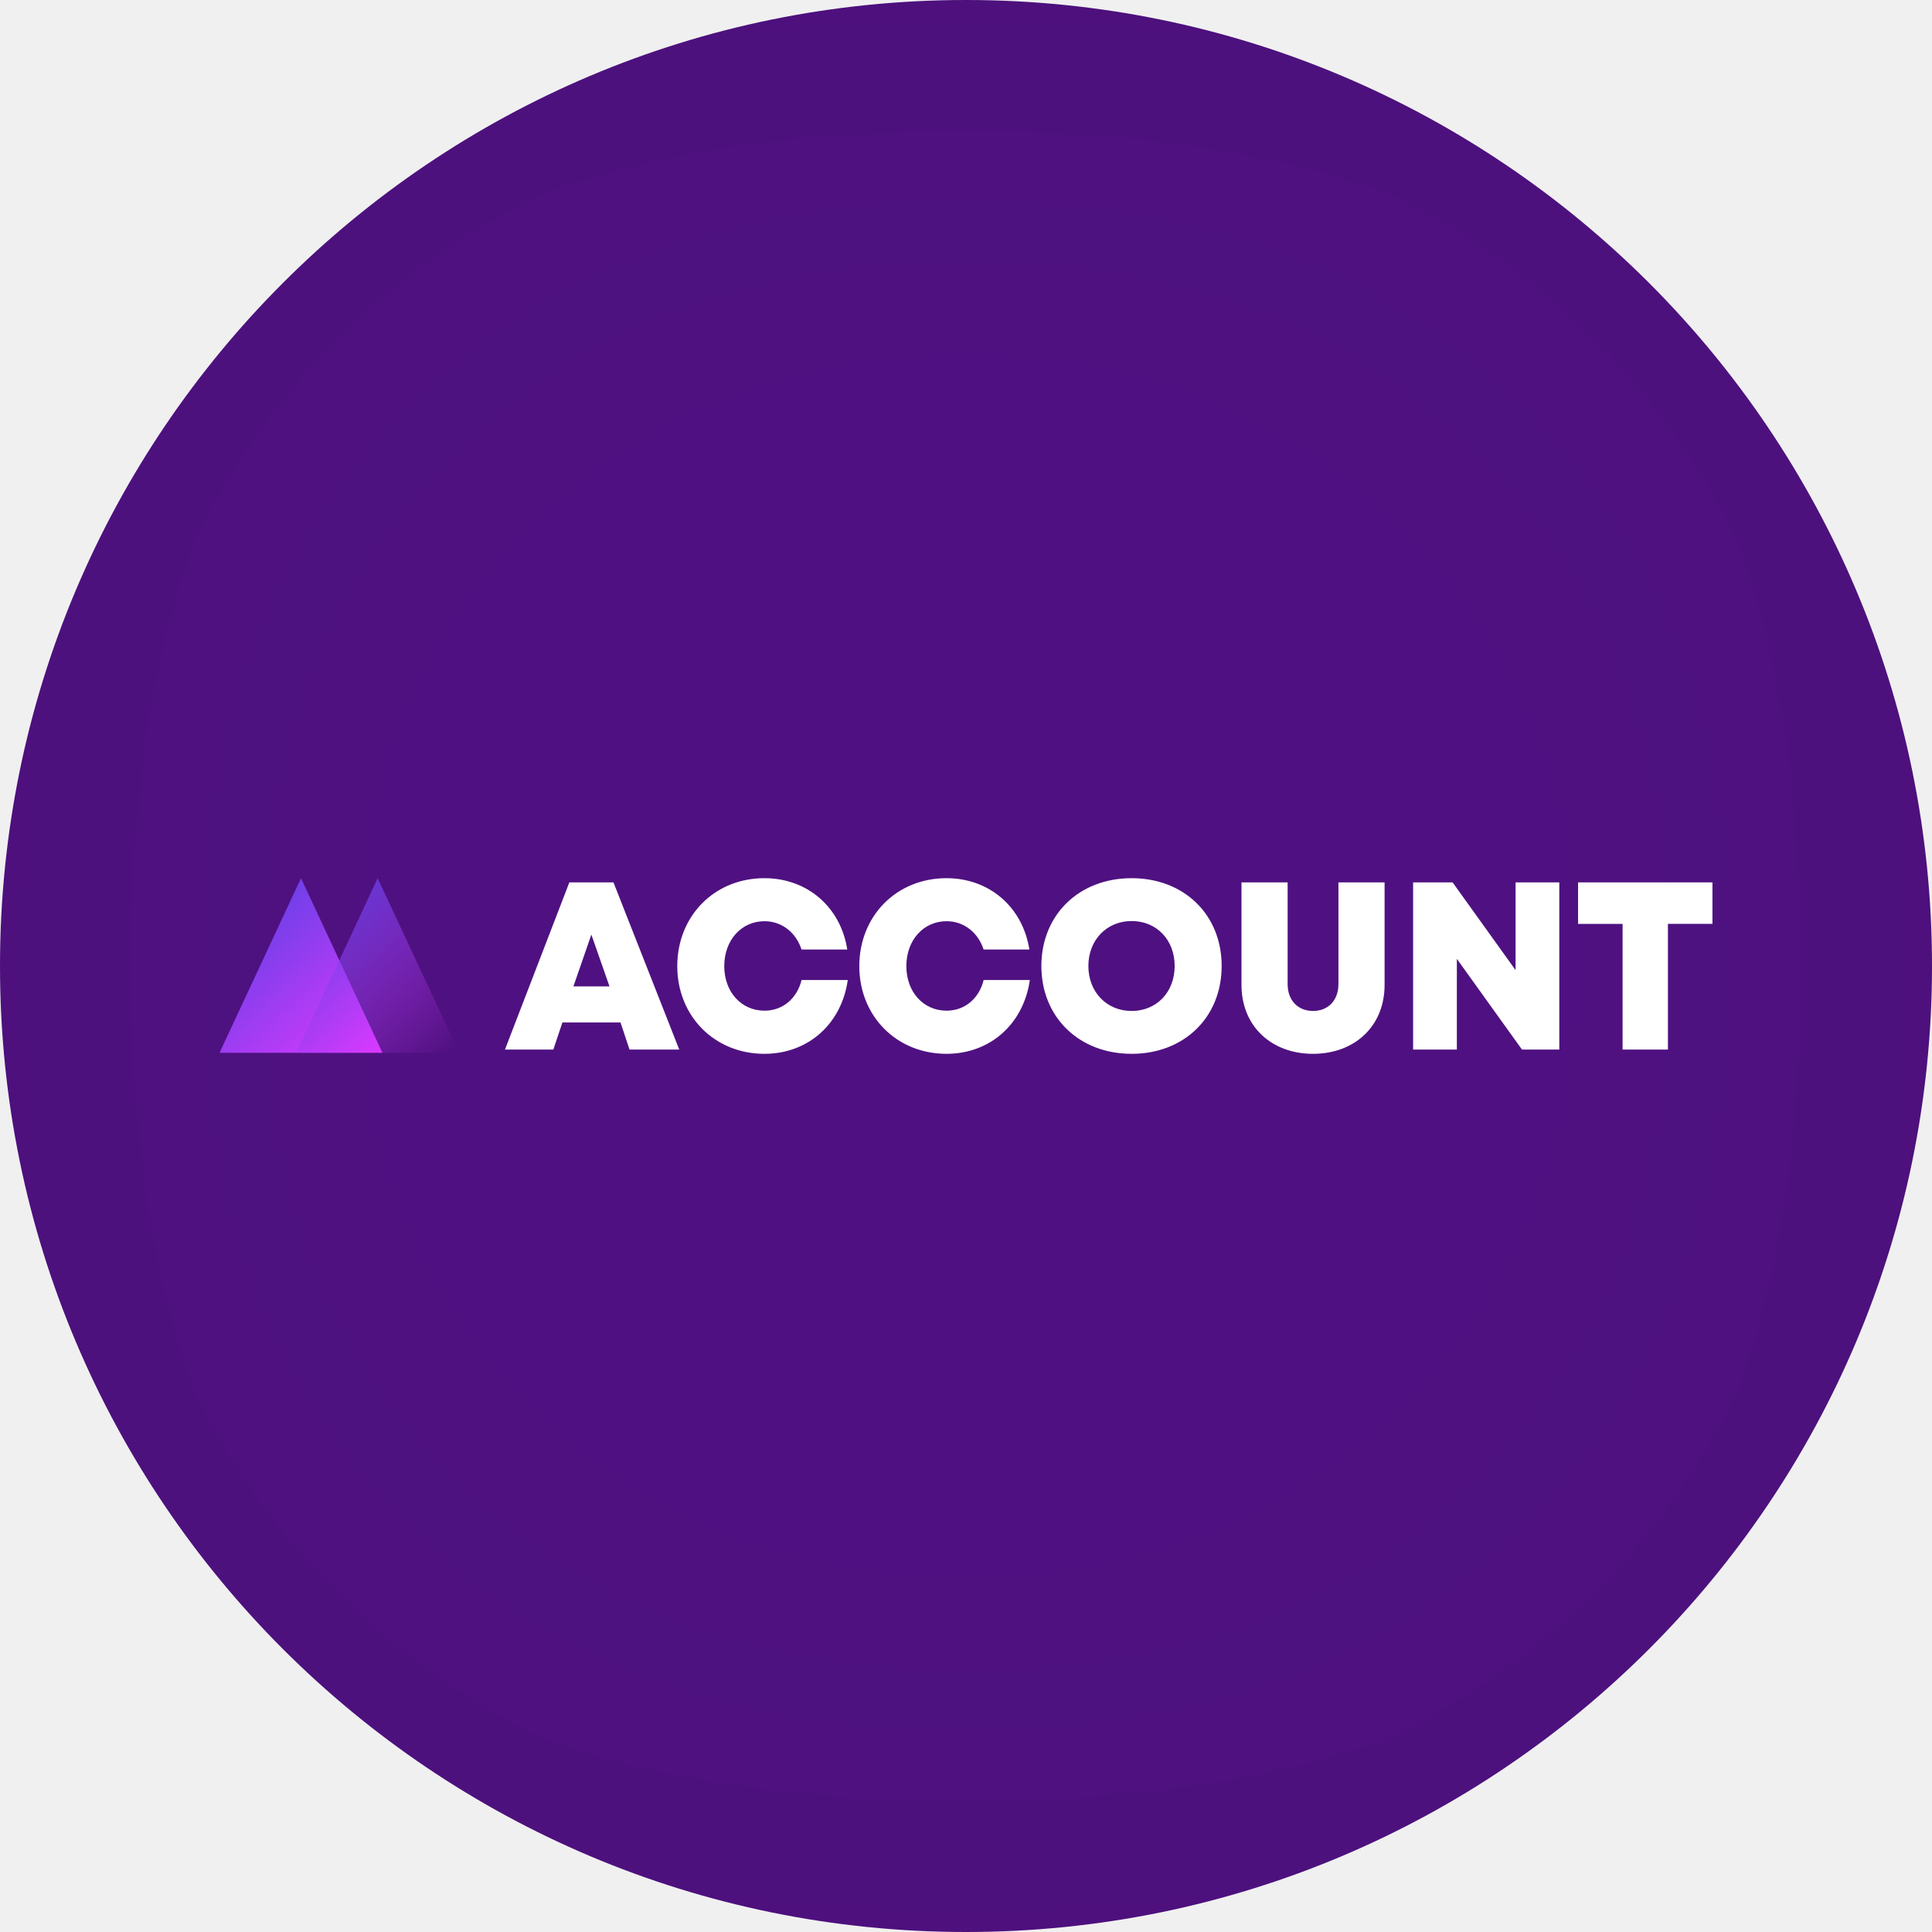
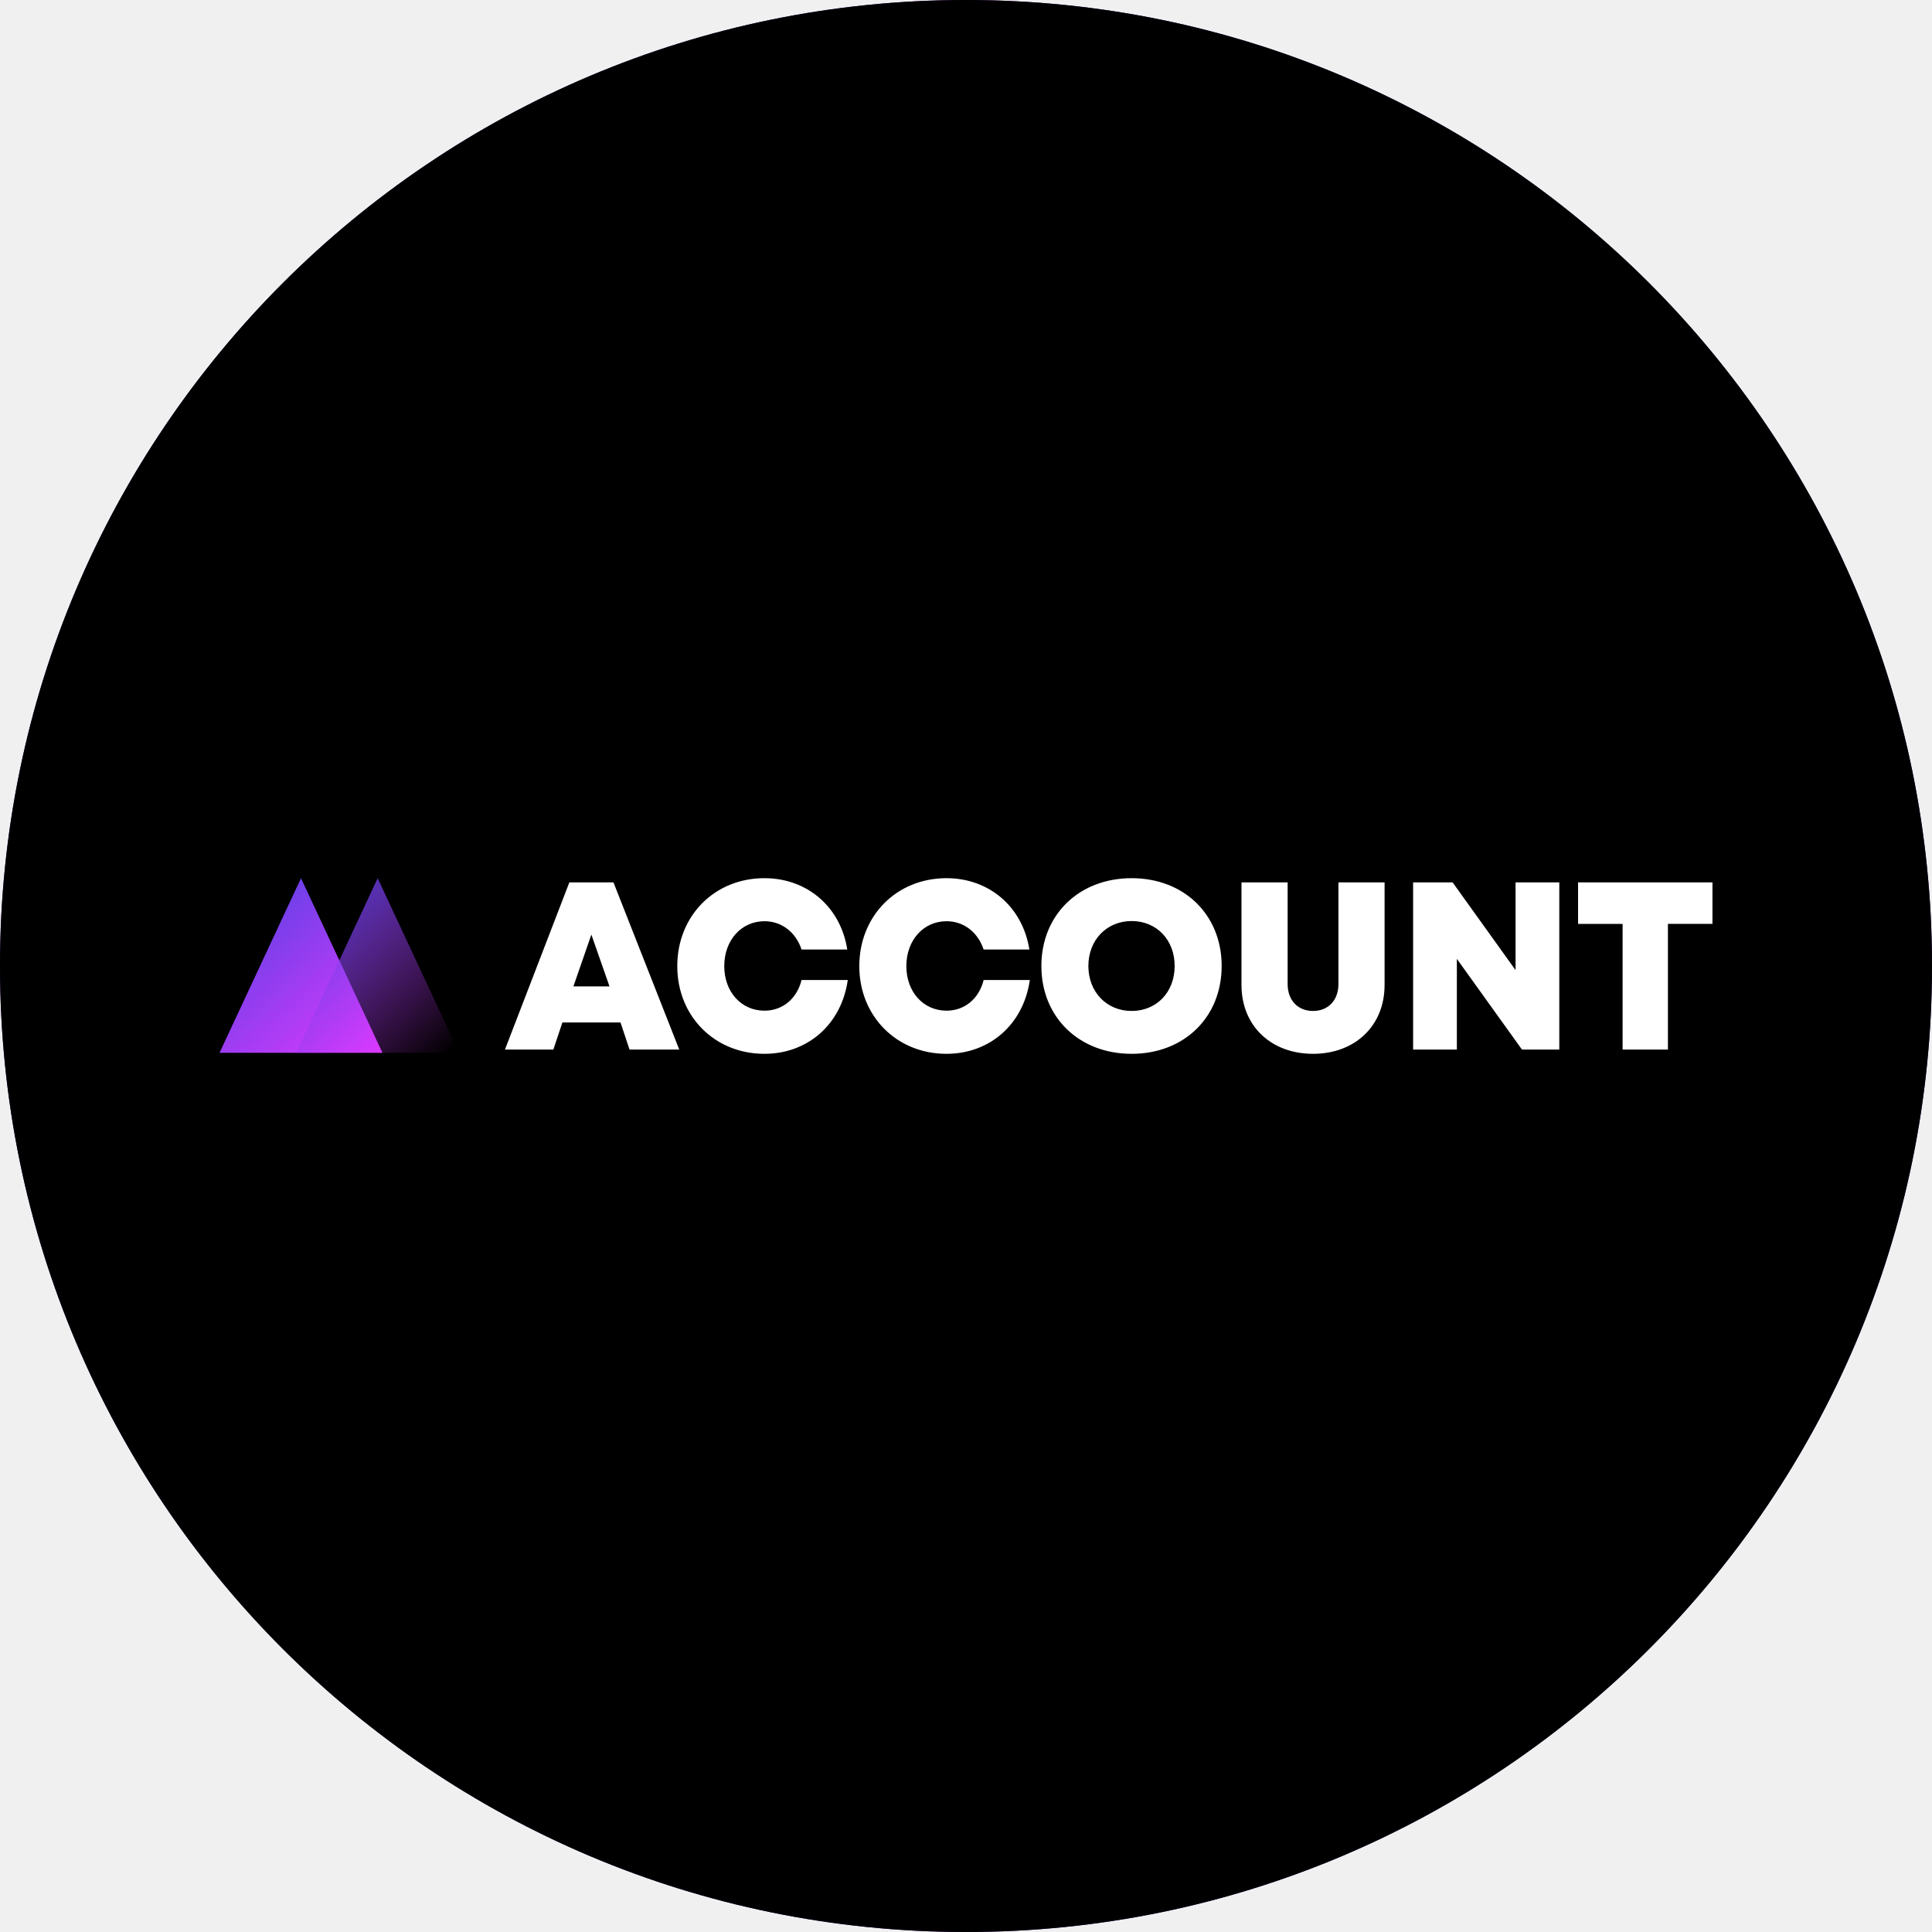
<svg xmlns="http://www.w3.org/2000/svg" xmlns:xlink="http://www.w3.org/1999/xlink" width="88" height="88">
  <defs>
    <linearGradient id="c" x1="6.472%" x2="93.528%" y1="0%" y2="100%">
      <stop offset="0%" stop-color="#5141E2" />
      <stop offset="100%" stop-color="#DE39FF" />
    </linearGradient>
    <linearGradient id="d" x1="6.472%" x2="93.528%" y1="0%" y2="100%">
      <stop offset="0%" stop-color="#5141E2" />
      <stop offset="100%" stop-color="#DE39FF" stop-opacity="0" />
    </linearGradient>
-     <filter id="b" width="139.8%" height="139.8%" x="-19.9%" y="-19.9%" filterUnits="objectBoundingBox">
+     <filterObject id="b" width="139.8%" height="139.8%" x="-19.9%" y="-19.9%" filterUnits="objectBoundingBox">
      <feGaussianBlur in="SourceAlpha" result="shadowBlurInner1" stdDeviation="17.5" />
      <feOffset in="shadowBlurInner1" result="shadowOffsetInner1" />
      <feComposite in="shadowOffsetInner1" in2="SourceAlpha" k2="-1" k3="1" operator="arithmetic" result="shadowInnerInner1" />
      <feColorMatrix in="shadowInnerInner1" values="0 0 0 0 0 0 0 0 0 0 0 0 0 0 0 0 0 0 0.045 0" />
-     </filter>
+     </filterObject>
    <circle id="a" cx="44" cy="44" r="44" />
  </defs>
  <g fill="none" fill-rule="evenodd">
    <use fill="#4F1181" xlink:href="#a" />
-     <use fill="#000" filter="url(#b)" xlink:href="#a" />
+     <use fill="#000" filterObject="url(#b)" xlink:href="#a" />
    <path fill="#FFF" fill-rule="nonzero" d="M25.204 47.807l.413-1.236h2.646l.412 1.236h2.264l-2.996-7.615h-2.01L23 47.807h2.204zm2.558-2.878h-1.644l.818-2.36.826 2.36zM34.818 48c1.989 0 3.513-1.36 3.797-3.362H36.51c-.209.847-.86 1.397-1.688 1.397-1.057 0-1.833-.854-1.833-2.029 0-1.179.776-2.046 1.833-2.046.785 0 1.43.507 1.687 1.288h2.083C38.29 41.318 36.775 40 34.818 40c-2.272 0-3.969 1.716-3.969 4.006 0 2.278 1.697 3.994 3.97 3.994zm8.293 0c1.988 0 3.512-1.36 3.796-3.362h-2.103c-.21.847-.86 1.397-1.689 1.397-1.057 0-1.832-.854-1.832-2.029 0-1.179.775-2.046 1.832-2.046.786 0 1.43.507 1.687 1.288h2.084C46.582 41.318 45.067 40 43.11 40c-2.272 0-3.97 1.716-3.97 4.006 0 2.278 1.698 3.994 3.97 3.994zm8.434 0c2.393 0 4.1-1.666 4.1-4s-1.707-4-4.1-4c-2.4 0-4.112 1.673-4.112 4s1.712 4 4.112 4zm0-1.952c-1.136 0-1.971-.862-1.971-2.048 0-1.185.835-2.048 1.97-2.048 1.137 0 1.96.856 1.96 2.048 0 1.192-.823 2.048-1.96 2.048zM59.807 48c1.903 0 3.259-1.265 3.259-3.138v-4.67h-2.102v4.63c0 .745-.47 1.226-1.157 1.226s-1.157-.481-1.157-1.226v-4.63h-2.102v4.67c0 1.873 1.356 3.138 3.259 3.138zm6.551-.193v-4.132l2.966 4.132h1.7v-7.615h-1.992v3.996l-2.867-3.996h-1.8v7.615h1.993zm9.614 0v-5.726H78v-1.889h-6.121v1.89h2.028v5.725h2.065z" />
    <path fill="url(#c)" d="M7.421 7.953L3.71 0 0 7.953z" transform="translate(10 40)" />
    <path fill="url(#d)" d="M10.913 7.953L7.202 0l-3.71 7.953z" transform="translate(10 40)" />
  </g>
</svg>
